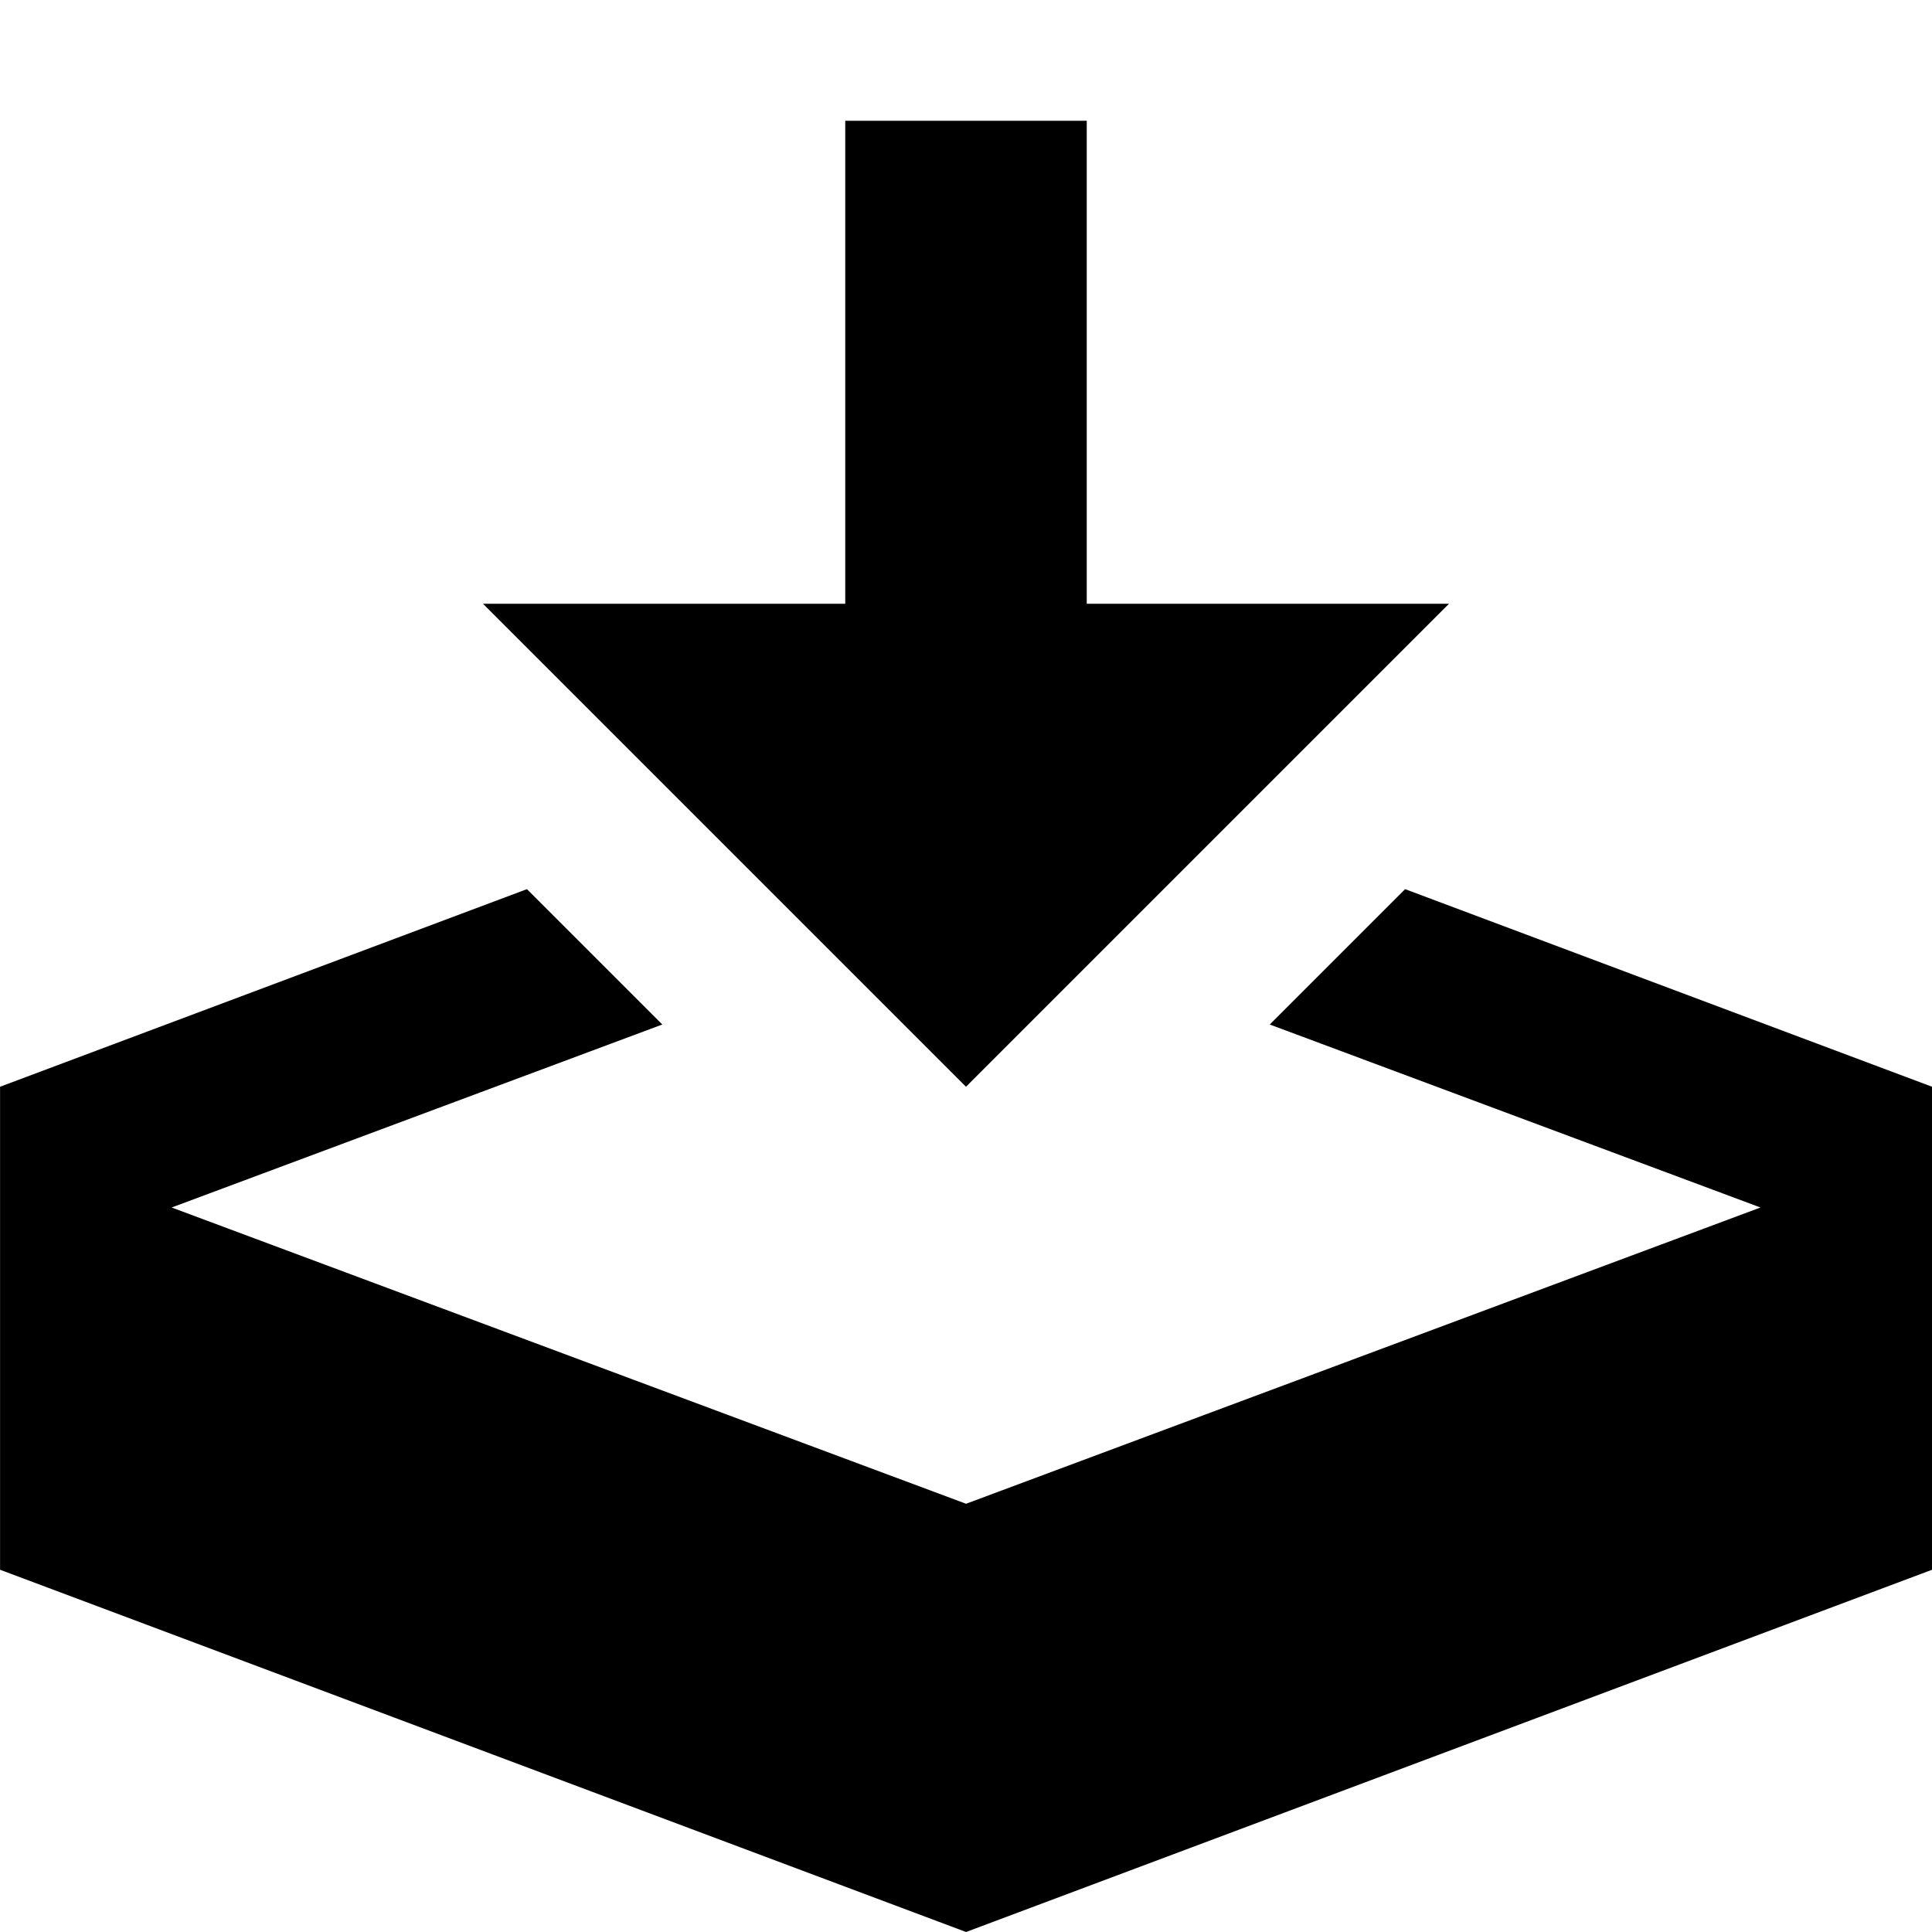
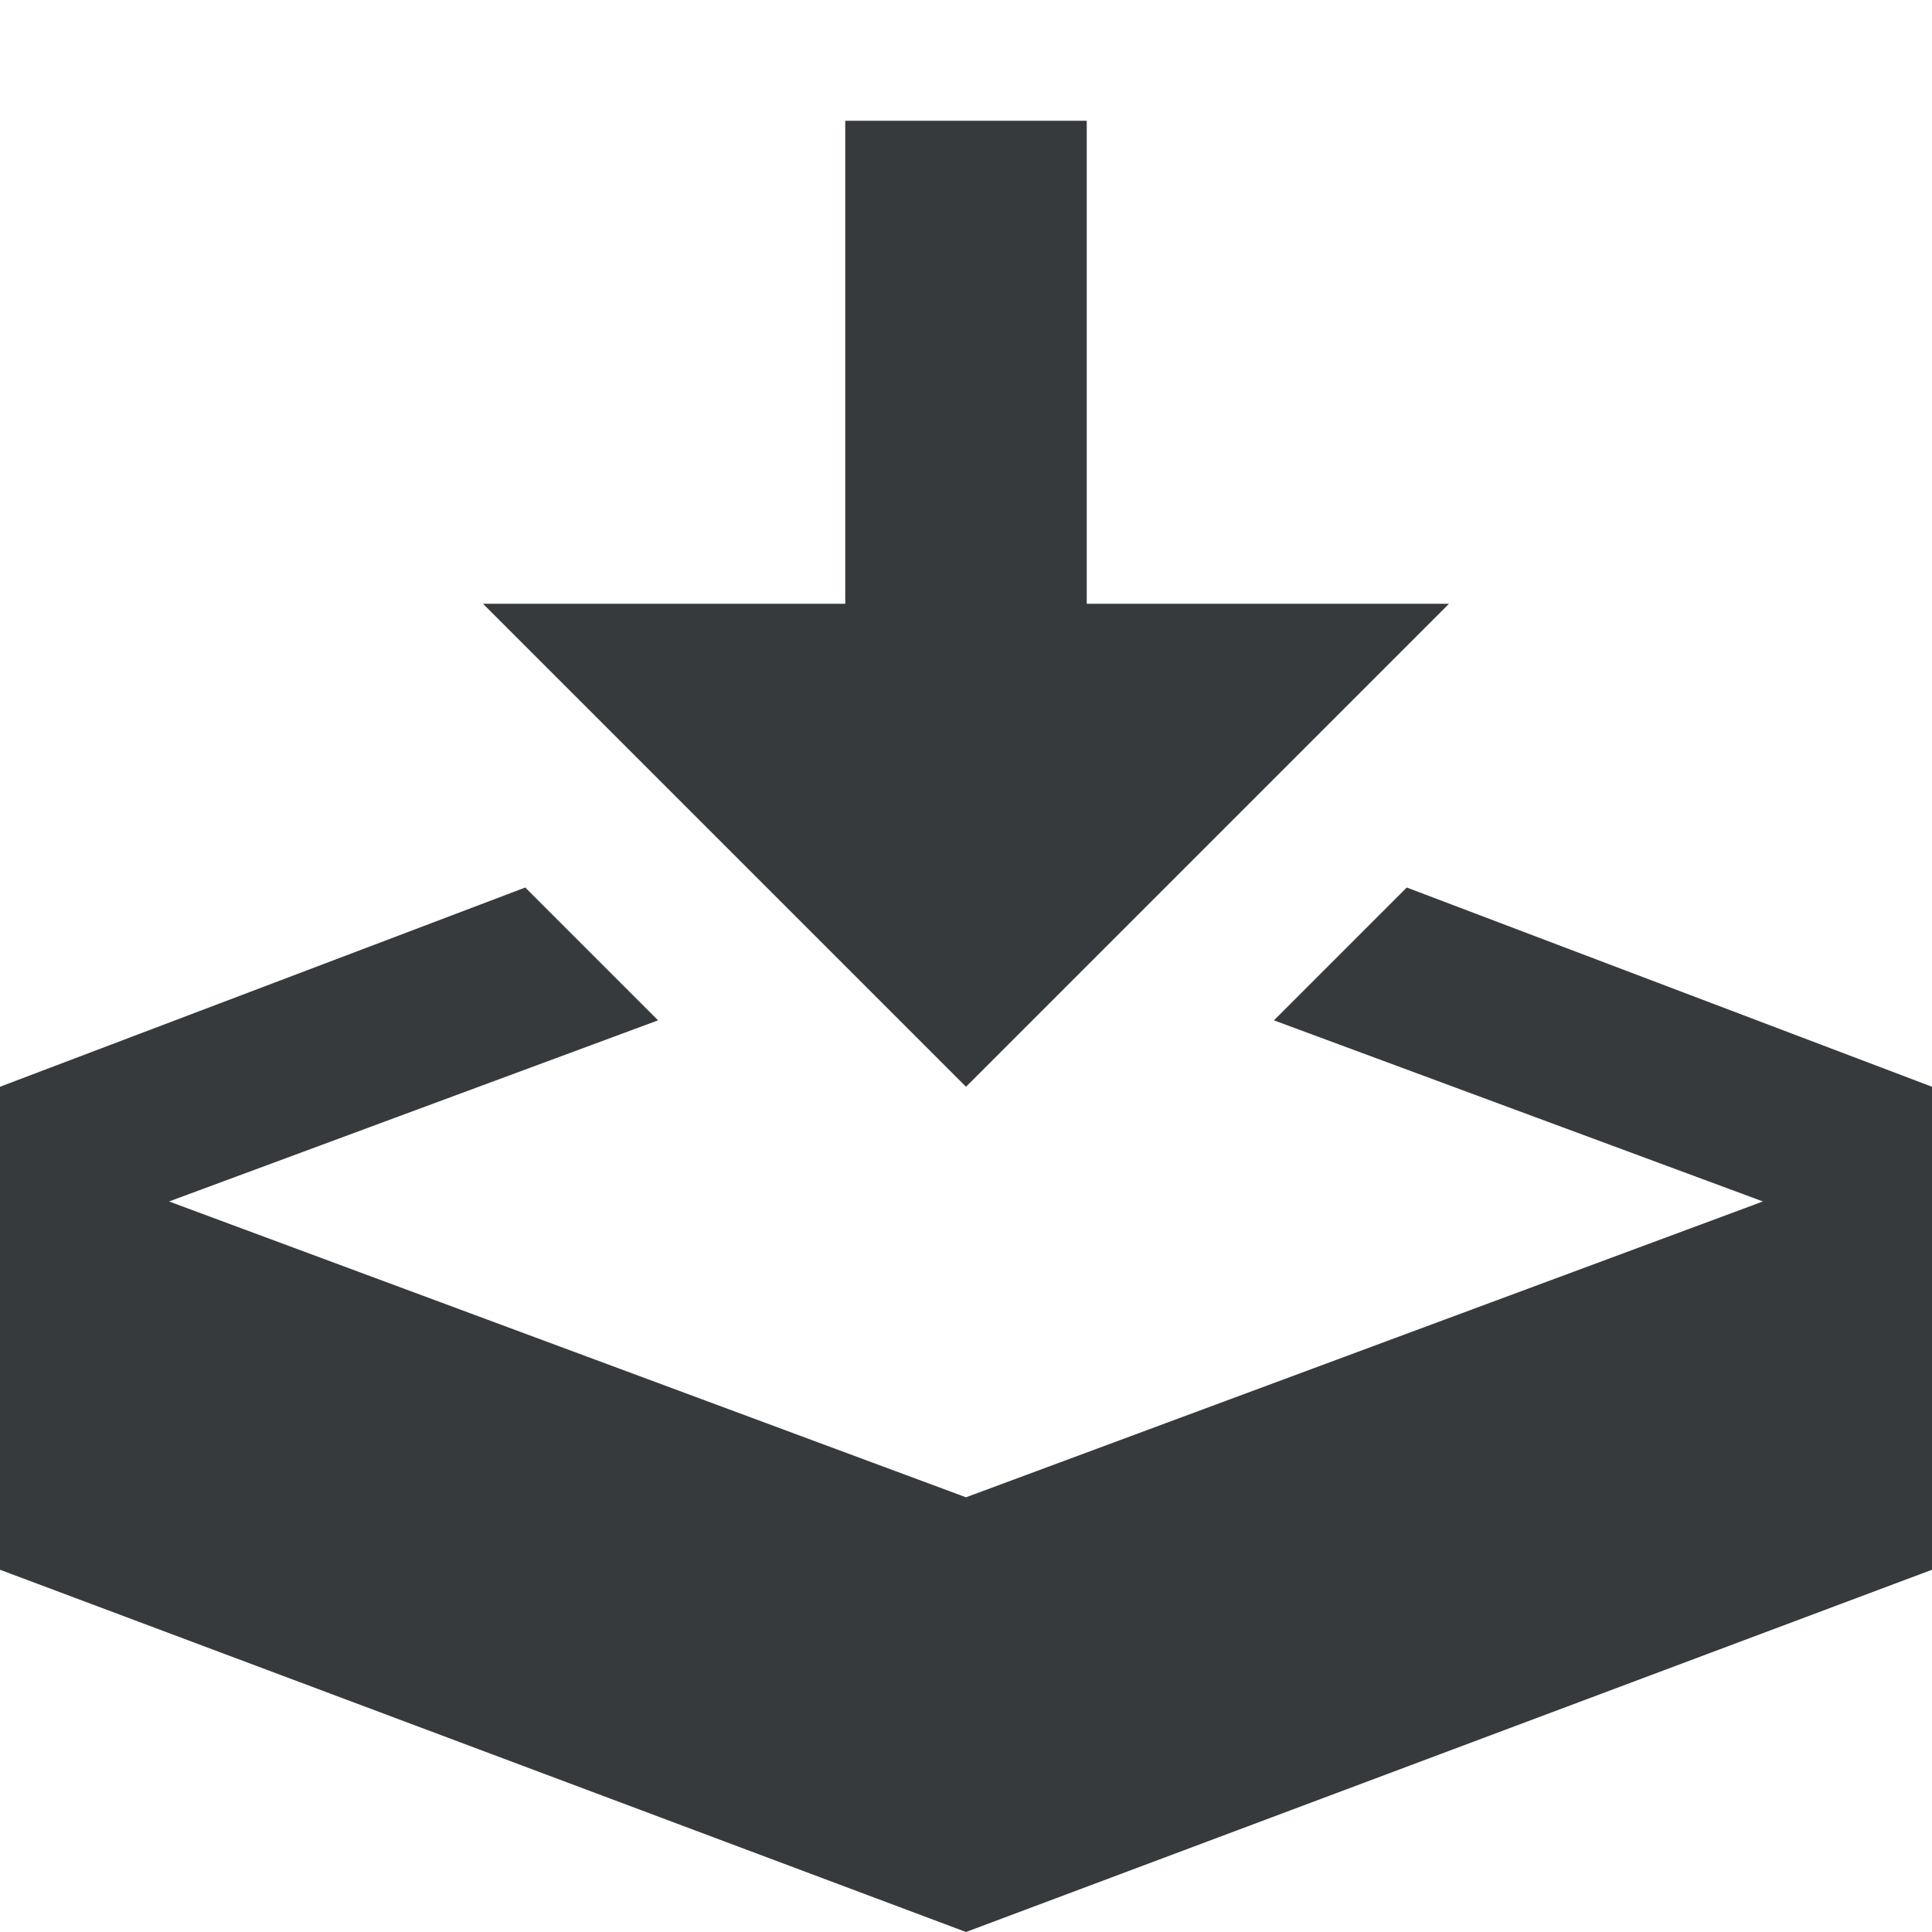
- <svg xmlns="http://www.w3.org/2000/svg" version="1.1" width="32" height="32" viewBox="0 0 32 32">
-   <path d="M16 18l8-8h-6v-8h-4v8h-6zM23.273 14.727l-2.242 2.242 8.128 3.031-13.158 4.907-13.158-4.907 8.127-3.031-2.242-2.242-8.727 3.273v8l16 6 16-6v-8z" />
+ <svg xmlns="http://www.w3.org/2000/svg" version="1.1" id="Layer_1" x="0px" y="0px" viewBox="-281 404.9 32 32" style="enable-background:new -281 404.9 32 32;" xml:space="preserve">
+   <style type="text/css">
+ 	.st0{fill:#373A3C;}
+ </style>
+   <path class="st0" d="M-265,422.9l8-8h-6v-8h-4v8h-6L-265,422.9z M-257.7,419.6l-2.2,2.2l8.1,3l-13.2,4.9l-13.2-4.9l8.1-3l-2.2-2.2  l-8.7,3.3v8l16,6l16-6v-8L-257.7,419.6z" />
</svg>
